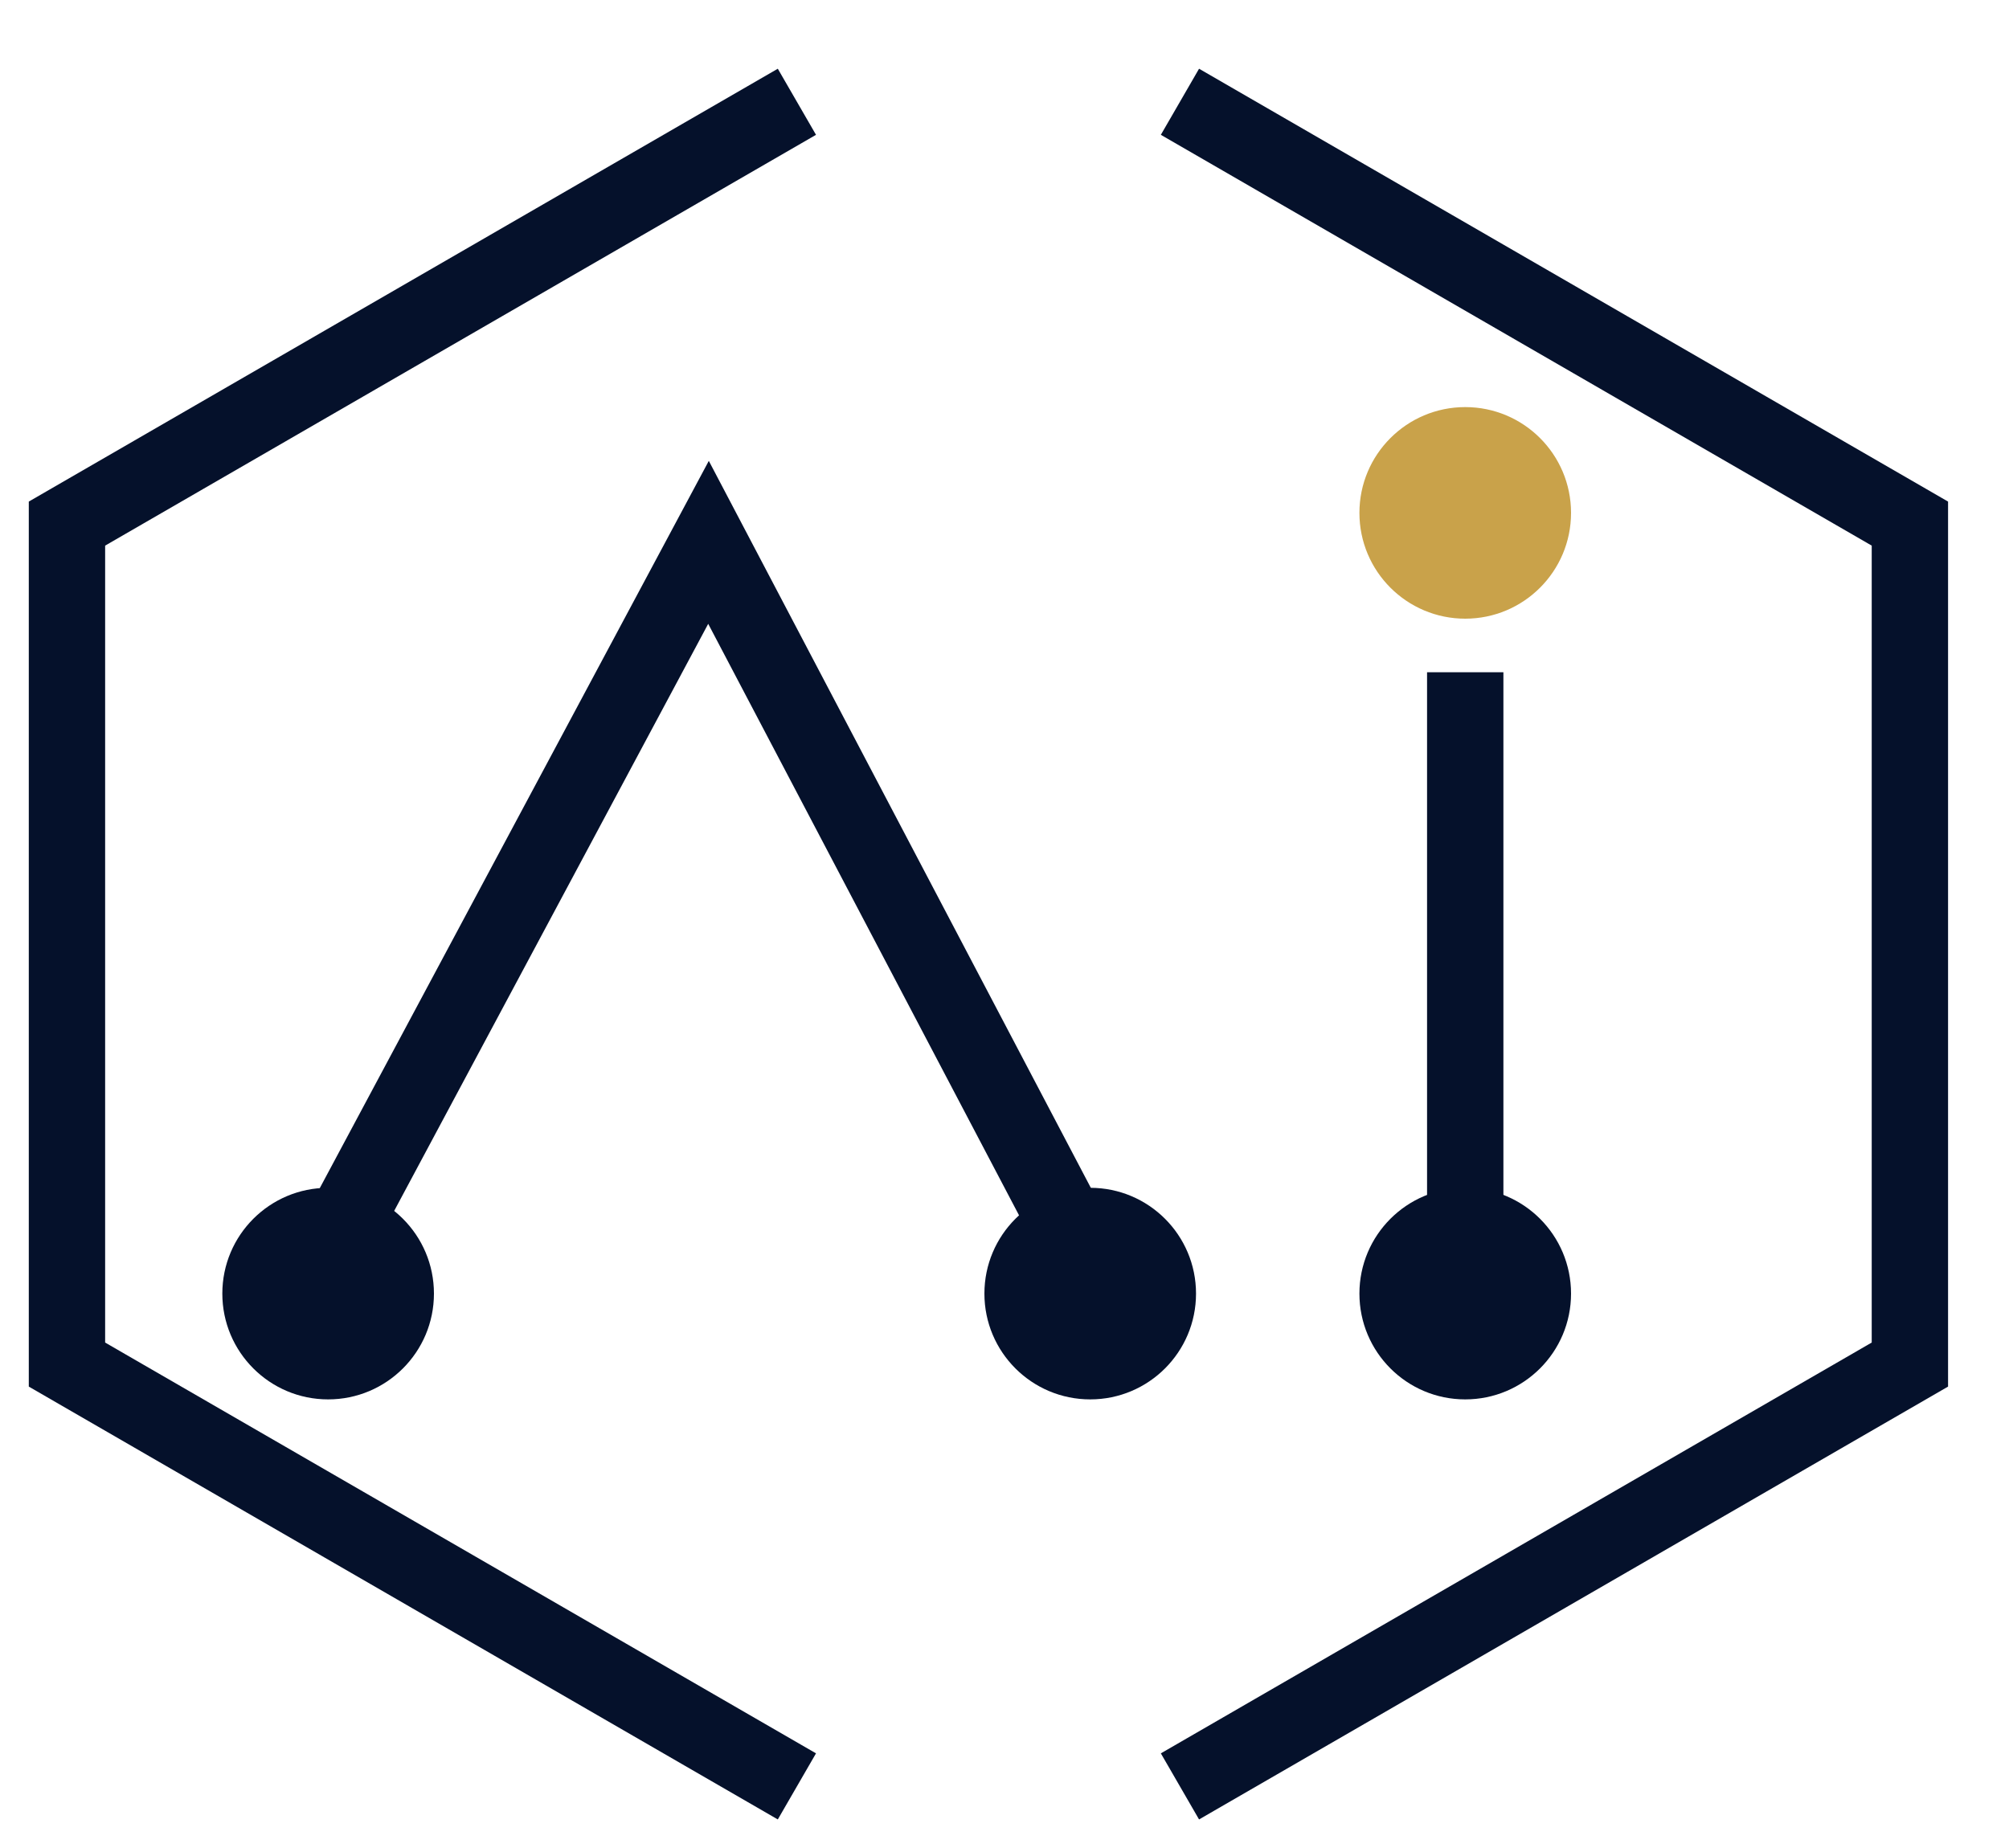
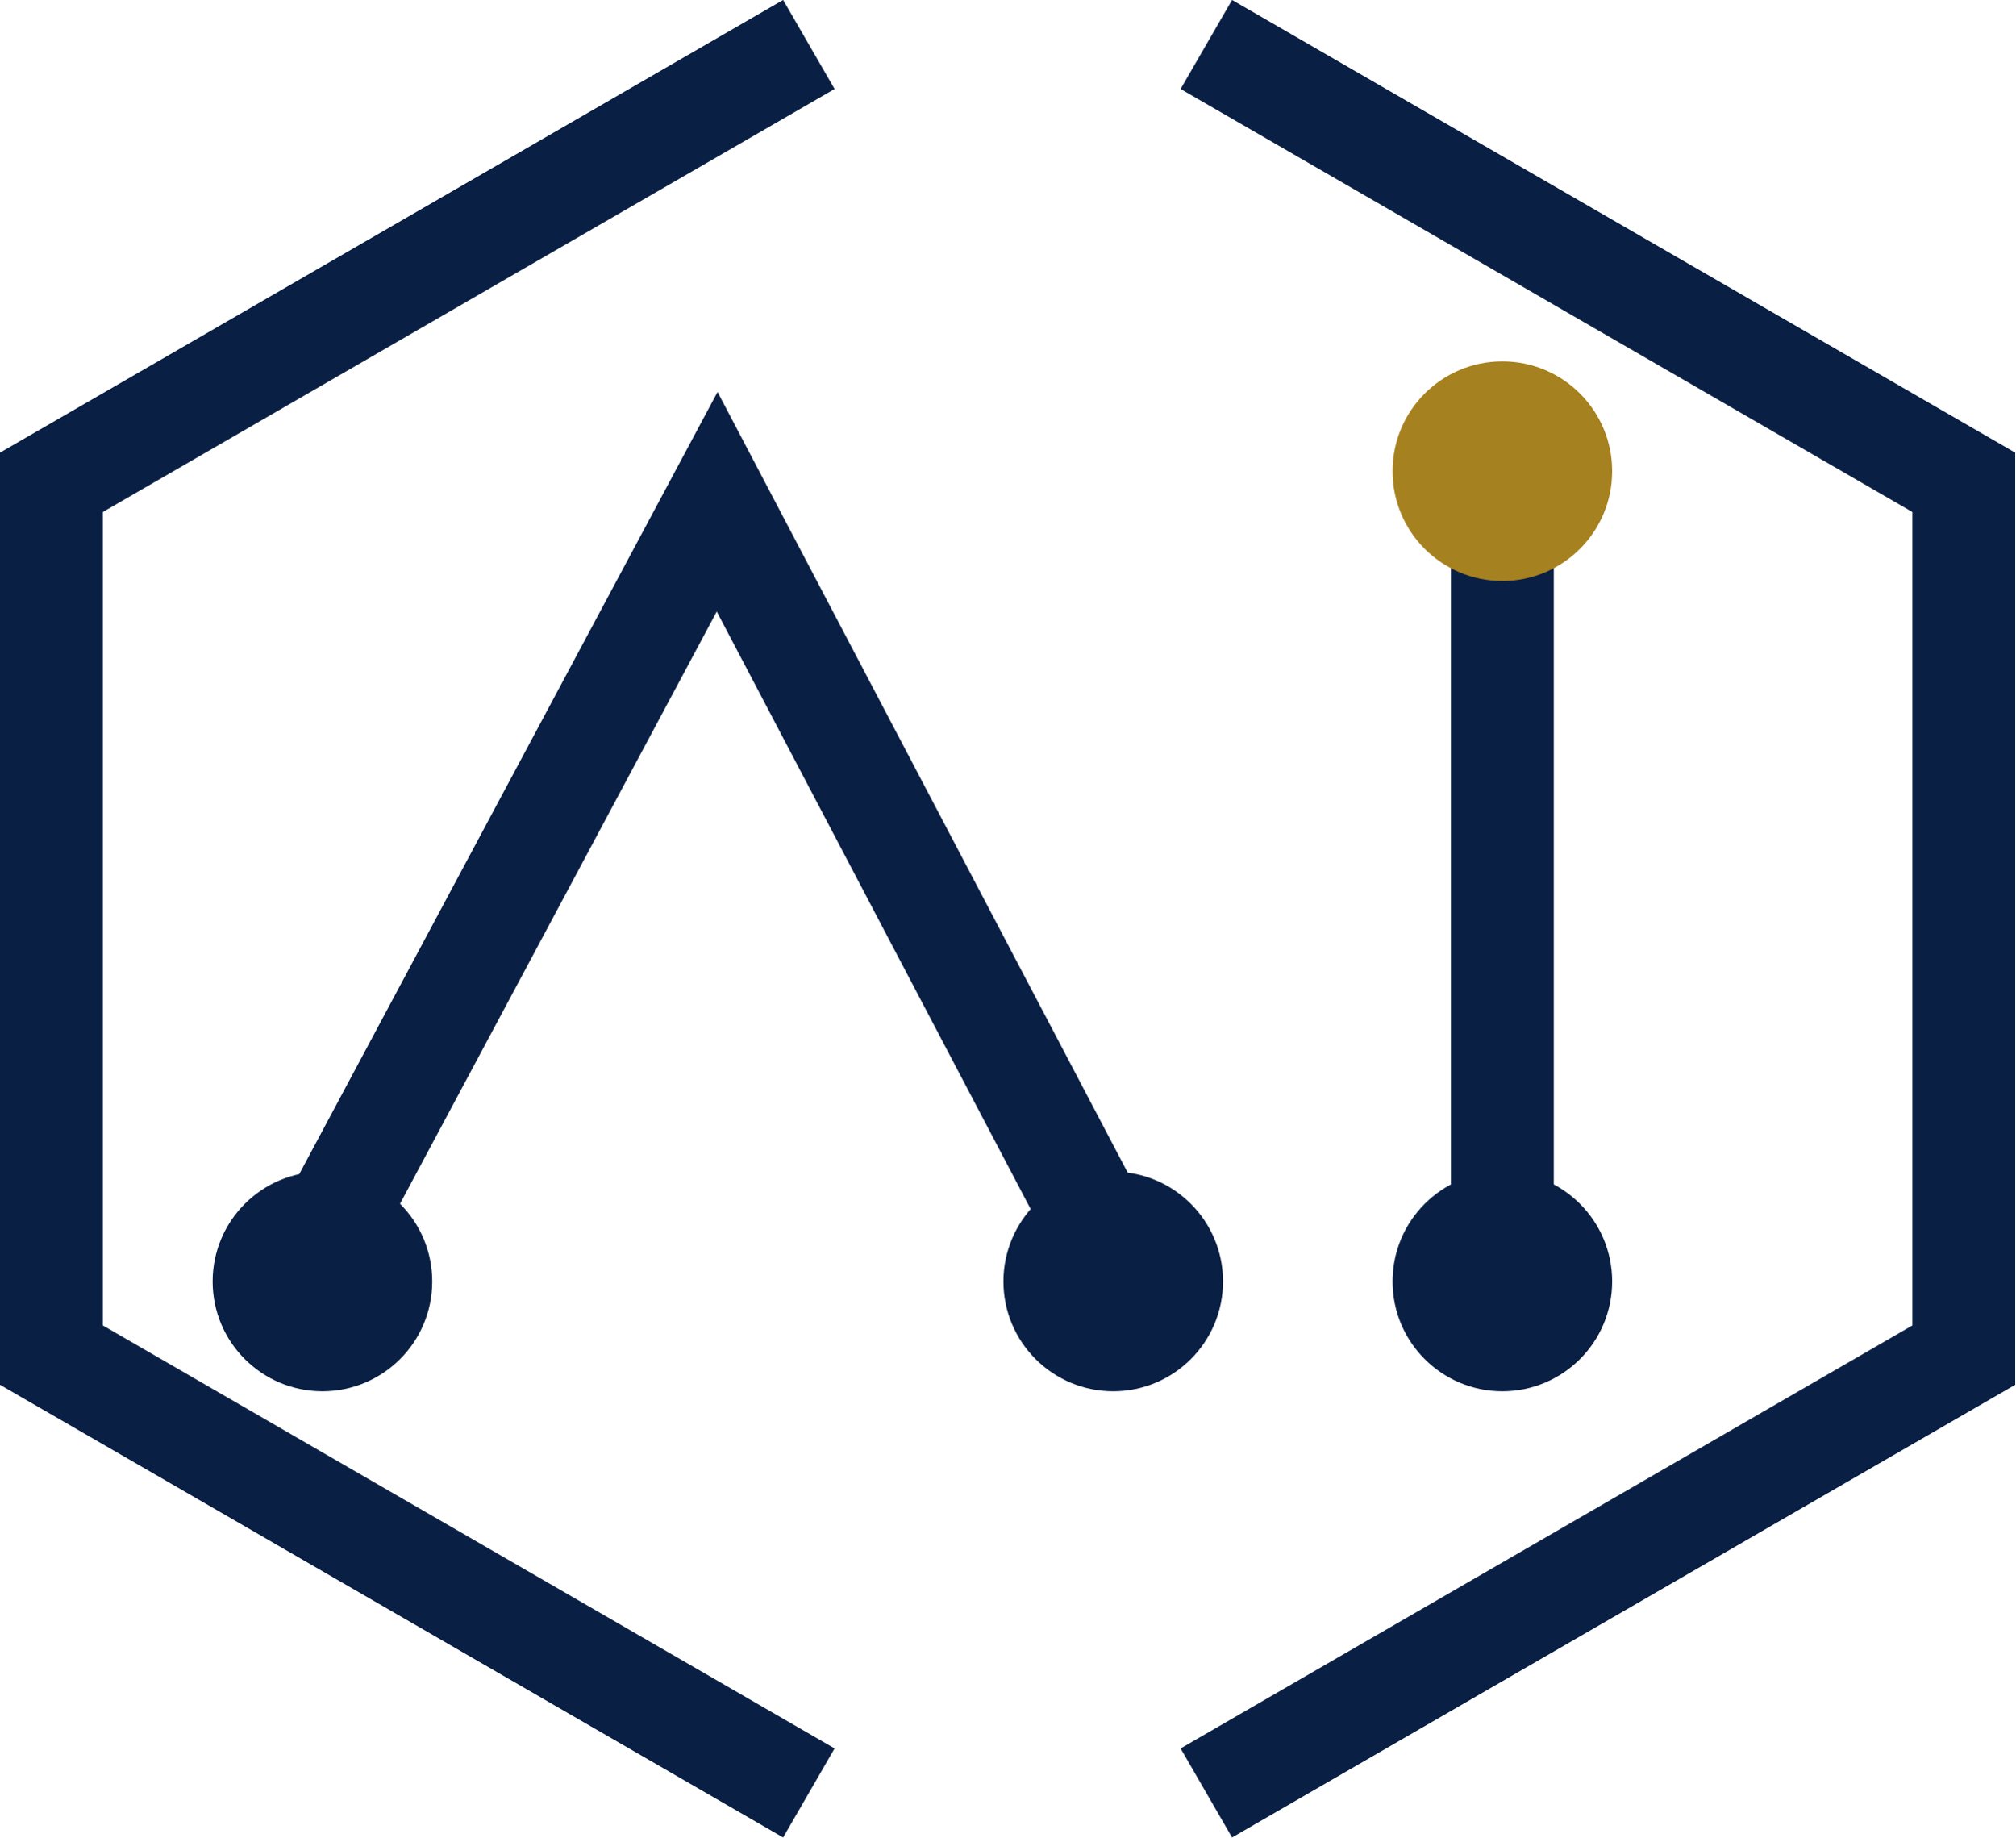
- <svg xmlns="http://www.w3.org/2000/svg" viewBox="0 0 150 138" role="img" aria-label="datAInsights">
-   <g transform="translate(-27 -23)" stroke="#05112b" stroke-width="5.7" fill="none" stroke-linecap="butt" stroke-linejoin="miter" stroke-miterlimit="10">
-     <polyline points="86.5 30.6 32 62.1 32 124.9 86.5 156.4" />
-     <polyline points="115.1 156.4 169.6 124.9 169.6 62.1 115.1 30.6" />
-     <line x1="136.4" y1="73.2" x2="136.4" y2="120.1" />
-     <polyline points="51.5 116.6 79.9 63.5 107.8 116.6" />
+ <svg xmlns="http://www.w3.org/2000/svg" id="Ebene_1" version="1.1" viewBox="0 0 145 132.2">
+   <defs>
+     <style>
+       .st0 {
+         fill: #0a1f44;
+       }
+ 
+       .st1 {
+         fill: #a6811f;
+       }
+ 
+       .st2 {
+         fill: none;
+         stroke: #0a1f44;
+         stroke-miterlimit: 10;
+         stroke-width: 7.4px;
+       }
+     </style>
+   </defs>
+   <g>
+     <polyline class="st2" points="58.2 3.2 3.7 34.7 3.7 97.5 58.2 129" />
+     <polyline class="st2" points="86.8 129 141.3 97.5 141.3 34.7 86.8 3.2" />
+     <line class="st2" x1="108.1" y1="40.6" x2="108.1" y2="87.5" />
+     <polyline class="st2" points="23.2 89.2 51.6 36.1 79.5 89.2" />
  </g>
-   <g transform="translate(-27 -23)">
-     <circle cx="51.5" cy="119.6" r="7.9" fill="#05112b" />
-     <circle cx="108.4" cy="119.6" r="7.9" fill="#05112b" />
-     <circle cx="136.4" cy="119.6" r="7.9" fill="#05112b" />
-     <circle cx="136.4" cy="61.3" r="7.9" fill="#c9a24a" />
-   </g>
+   <circle class="st0" cx="23.2" cy="92.2" r="7.9" />
+   <circle class="st0" cx="80.1" cy="92.2" r="7.9" />
+   <circle class="st0" cx="108.1" cy="92.2" r="7.9" />
+   <circle class="st1" cx="108.1" cy="33.9" r="7.9" />
</svg>
